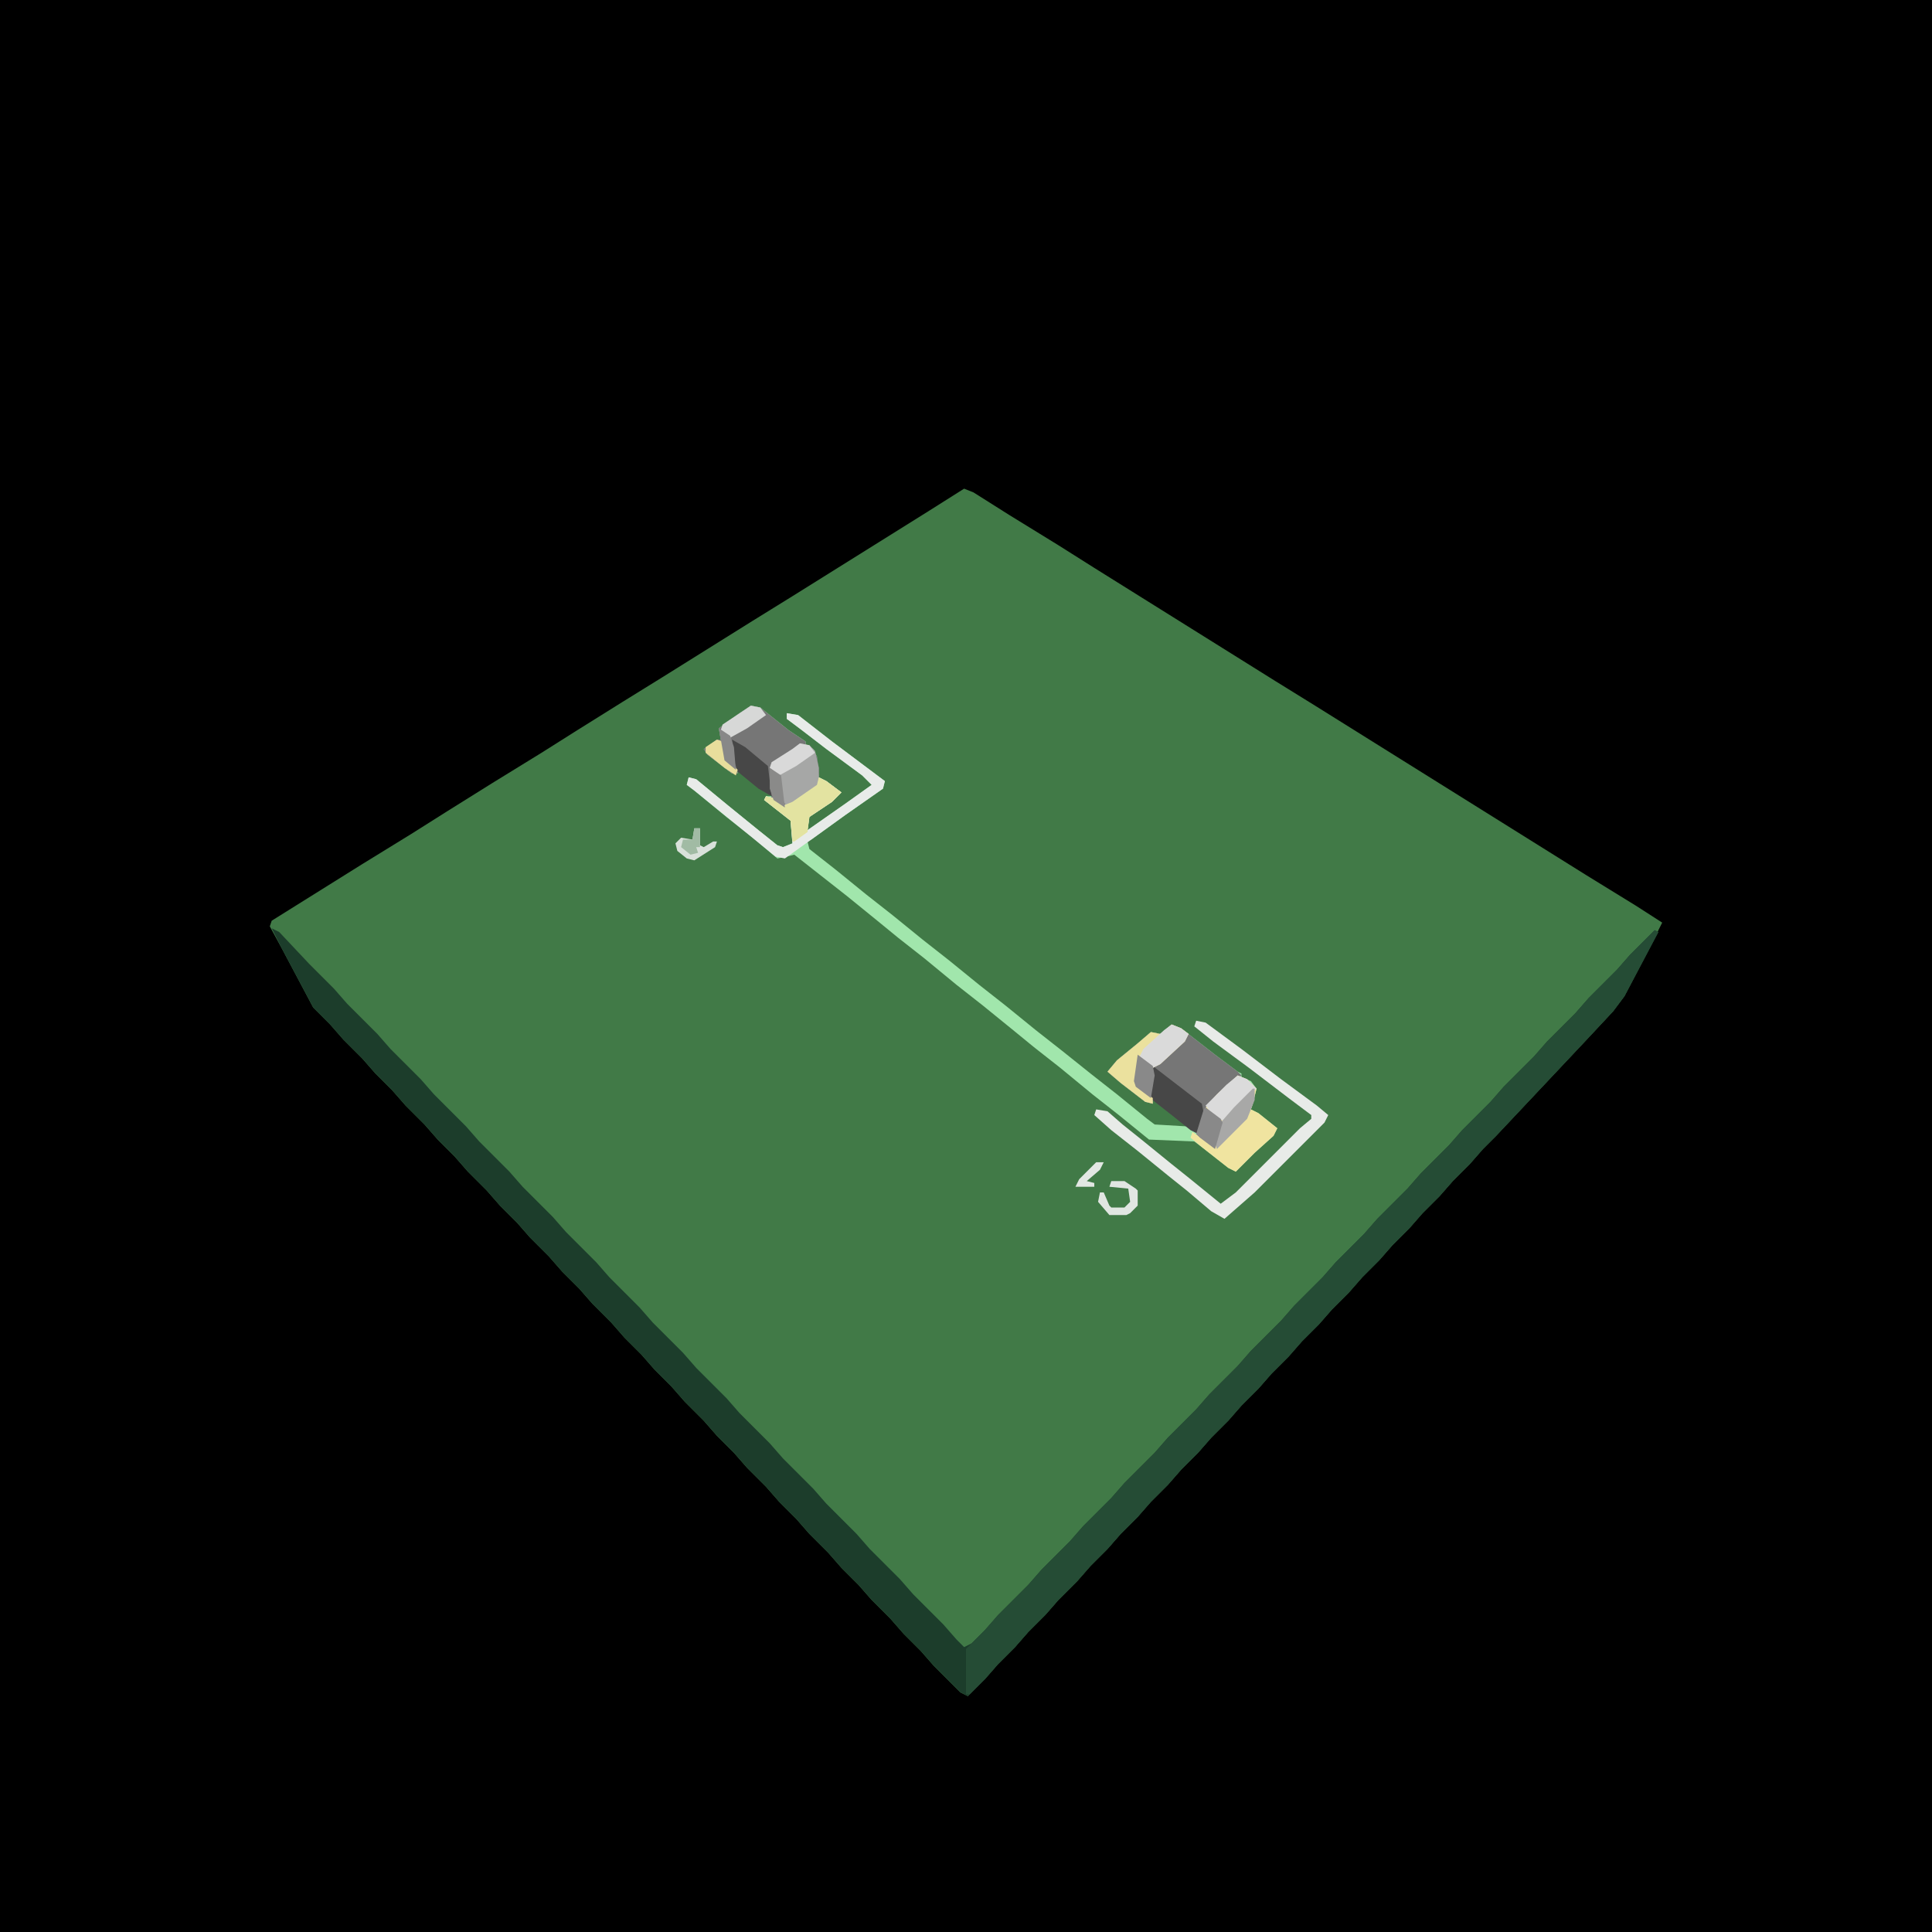
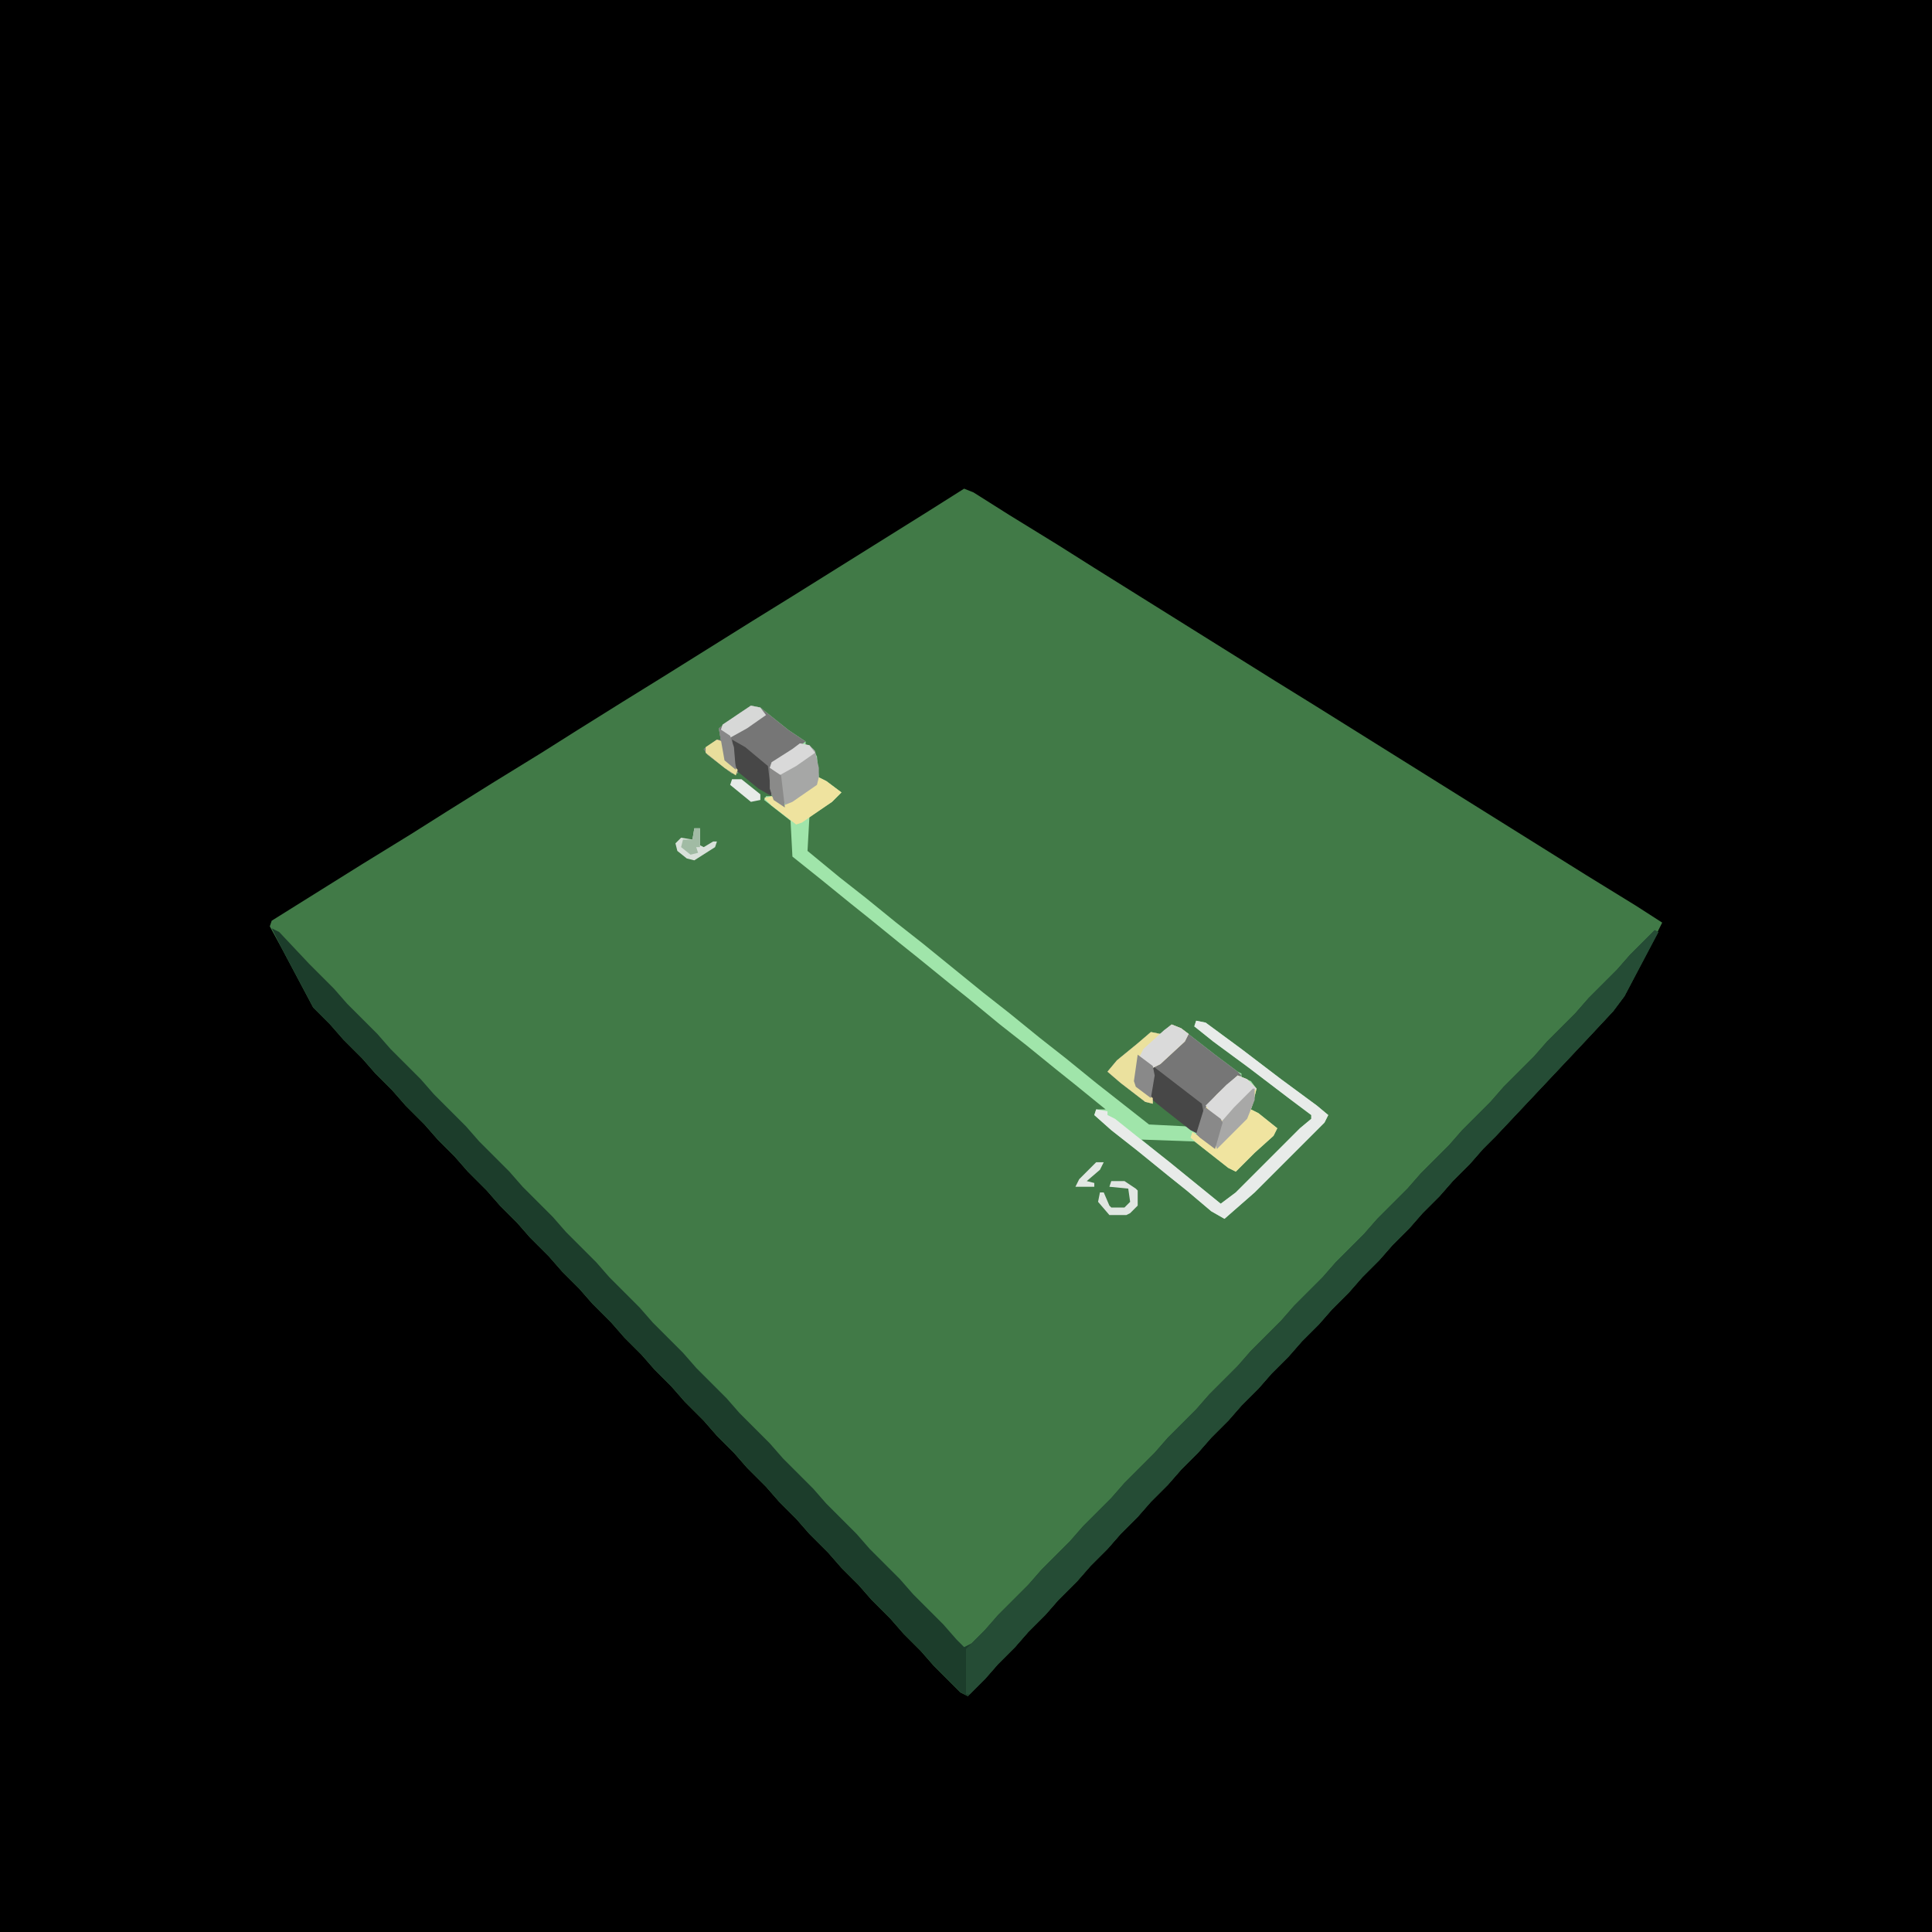
<svg xmlns="http://www.w3.org/2000/svg" version="1.1" width="1024" height="1024">
  <rect width="100%" height="100%" fill="#000000" fill-opacity="1" />
  <path d="M0,0 L5,2 L24,14 L50,30 L69,42 L93,57 L117,72 L141,87 L165,102 L186,115 L210,130 L234,145 L258,160 L282,175 L306,190 L330,205 L356,221 L370,230 L362,246 L350,269 L344,277 L330,292 L314,309 L298,326 L282,343 L275,350 L268,358 L259,367 L252,375 L243,384 L236,392 L227,401 L220,409 L211,418 L204,426 L195,435 L188,443 L179,452 L172,460 L163,469 L156,477 L147,486 L140,494 L131,503 L124,511 L115,520 L108,528 L99,537 L92,545 L83,554 L76,562 L67,571 L60,579 L50,589 L43,597 L34,606 L27,614 L18,623 L11,631 L2,640 L-2,638 L-16,624 L-23,616 L-32,607 L-39,599 L-49,589 L-56,581 L-65,572 L-72,564 L-82,554 L-89,546 L-98,537 L-105,529 L-115,519 L-122,511 L-131,502 L-138,494 L-148,484 L-155,476 L-164,467 L-171,459 L-180,450 L-187,442 L-197,432 L-204,424 L-213,415 L-220,407 L-230,397 L-237,389 L-246,380 L-253,372 L-263,362 L-270,354 L-279,345 L-286,337 L-296,327 L-303,319 L-312,310 L-319,302 L-329,292 L-336,284 L-345,275 L-362,243 L-368,232 L-367,229 L-343,214 L-319,199 L-293,183 L-274,171 L-250,156 L-224,140 L-205,128 L-181,113 L-160,100 L-136,85 L-112,70 L-91,57 L-67,42 L-43,27 L-19,12 Z " fill="#417A47" transform="translate(511,259)" />
  <path d="M0,0 L4,2 L20,19 L33,32 L40,40 L56,56 L63,64 L79,80 L86,88 L103,105 L110,113 L126,129 L133,137 L149,153 L156,161 L172,177 L179,185 L195,201 L202,209 L218,225 L225,233 L241,249 L248,257 L264,273 L271,281 L287,297 L294,305 L310,321 L317,329 L333,345 L340,353 L356,369 L363,377 L367,381 L371,379 L378,372 L385,364 L401,348 L408,340 L423,325 L430,317 L445,302 L452,294 L468,278 L475,270 L490,255 L497,247 L512,232 L519,224 L535,208 L542,200 L557,185 L564,177 L579,162 L586,154 L602,138 L609,130 L624,115 L631,107 L646,92 L653,84 L669,68 L676,60 L691,45 L698,37 L713,22 L720,14 L733,1 L735,2 L717,36 L711,44 L697,59 L681,76 L665,93 L649,110 L642,117 L635,125 L626,134 L619,142 L610,151 L603,159 L594,168 L587,176 L578,185 L571,193 L562,202 L555,210 L546,219 L539,227 L530,236 L523,244 L514,253 L507,261 L498,270 L491,278 L482,287 L475,295 L466,304 L459,312 L450,321 L443,329 L434,338 L427,346 L417,356 L410,364 L401,373 L394,381 L385,390 L378,398 L369,407 L365,405 L351,391 L344,383 L335,374 L328,366 L318,356 L311,348 L302,339 L295,331 L285,321 L278,313 L269,304 L262,296 L252,286 L245,278 L236,269 L229,261 L219,251 L212,243 L203,234 L196,226 L187,217 L180,209 L170,199 L163,191 L154,182 L147,174 L137,164 L130,156 L121,147 L114,139 L104,129 L97,121 L88,112 L81,104 L71,94 L64,86 L55,77 L48,69 L38,59 L31,51 L22,42 L5,10 Z " fill="#1C3D2B" transform="translate(144,492)" />
  <path d="M0,0 L2,1 L-16,35 L-22,43 L-36,58 L-52,75 L-68,92 L-84,109 L-91,116 L-98,124 L-107,133 L-114,141 L-123,150 L-130,158 L-139,167 L-146,175 L-155,184 L-162,192 L-171,201 L-178,209 L-187,218 L-194,226 L-203,235 L-210,243 L-219,252 L-226,260 L-235,269 L-242,277 L-251,286 L-258,294 L-267,303 L-274,311 L-283,320 L-290,328 L-299,337 L-306,345 L-316,355 L-323,363 L-332,372 L-339,380 L-348,389 L-355,397 L-363,405 L-365,405 L-365,381 L-355,371 L-348,363 L-332,347 L-325,339 L-310,324 L-303,316 L-288,301 L-281,293 L-265,277 L-258,269 L-243,254 L-236,246 L-221,231 L-214,223 L-198,207 L-191,199 L-176,184 L-169,176 L-154,161 L-147,153 L-131,137 L-124,129 L-109,114 L-102,106 L-87,91 L-80,83 L-64,67 L-57,59 L-42,44 L-35,36 L-20,21 L-13,13 Z " fill="#254C35" transform="translate(877,493)" />
-   <path d="M0,0 L5,1 L20,13 L29,19 L29,21 L33,23 L35,27 L36,38 L40,40 L48,46 L43,51 L31,59 L30,66 L50,52 L64,42 L59,37 L40,23 L27,13 L19,7 L19,4 L25,5 L43,19 L59,31 L71,40 L70,44 L50,58 L32,71 L30,72 L31,76 L45,87 L61,100 L75,111 L91,124 L105,135 L121,148 L135,159 L151,172 L165,183 L180,195 L194,206 L210,219 L214,222 L231,223 L237,227 L239,216 L238,211 L225,201 L207,187 L206,186 L204,201 L213,208 L213,211 L209,210 L196,200 L189,194 L194,188 L205,179 L212,173 L217,174 L223,169 L228,171 L246,185 L258,194 L260,195 L260,197 L265,199 L268,203 L266,211 L265,214 L269,216 L279,224 L277,228 L267,237 L257,247 L253,245 L239,234 L235,231 L211,230 L195,217 L181,206 L164,192 L150,181 L139,172 L123,159 L109,148 L92,134 L78,123 L67,114 L51,101 L37,90 L23,79 L19,80 L14,81 L1,70 L-13,59 L-30,45 L-34,42 L-33,38 L-29,39 L-12,53 L4,66 L14,74 L17,75 L22,73 L21,61 L7,50 L8,48 L11,48 L8,32 L-7,20 L-9,19 L-7,36 L-10,36 L-23,26 L-25,23 L-18,18 L-16,18 L-17,12 L-6,4 Z " fill="#A1E6AC" transform="translate(398,374)" />
+   <path d="M0,0 L5,1 L20,13 L29,19 L29,21 L33,23 L35,27 L36,38 L40,40 L48,46 L43,51 L31,59 L30,77 L47,91 L61,102 L77,115 L91,126 L107,139 L123,152 L137,163 L153,176 L167,187 L183,200 L197,211 L211,222 L231,223 L237,227 L239,216 L238,211 L225,201 L207,187 L206,186 L204,201 L213,208 L213,211 L209,210 L196,200 L189,194 L194,188 L205,179 L212,173 L217,174 L223,169 L228,171 L246,185 L258,194 L260,195 L260,197 L265,199 L268,203 L266,211 L265,214 L269,216 L279,224 L277,228 L267,237 L257,247 L253,245 L239,234 L235,231 L207,230 L223,243 L233,251 L249,264 L257,258 L291,224 L297,219 L297,217 L285,208 L264,192 L245,178 L235,170 L236,167 L241,168 L260,182 L281,198 L300,212 L306,217 L304,221 L267,258 L259,265 L251,272 L244,268 L231,257 L221,249 L205,236 L191,225 L182,217 L183,214 L188,214 L172,201 L162,193 L146,180 L132,169 L115,155 L105,147 L89,134 L79,126 L63,113 L53,105 L37,92 L27,84 L22,80 L21,61 L7,50 L8,48 L11,48 L8,32 L-7,20 L-9,19 L-7,36 L-10,36 L-23,26 L-25,23 L-18,18 L-16,18 L-17,12 L-6,4 Z " fill="#A0E5AA" transform="translate(398,374)" />
  <path d="M0,0 L5,2 L23,16 L35,25 L37,27 L26,36 L19,43 L23,48 L27,52 L23,66 L15,60 L13,58 L16,47 L15,42 L2,32 L-16,18 L-17,17 L-19,32 L-10,39 L-10,42 L-14,41 L-27,31 L-34,25 L-29,19 L-18,10 L-11,4 L-6,5 Z " fill="#767676" transform="translate(621,543)" />
-   <path d="M0,0 L5,1 L20,13 L29,19 L29,21 L33,23 L35,27 L36,33 L36,42 L19,54 L14,52 L11,49 L8,32 L-7,20 L-9,19 L-7,36 L-10,36 L-23,26 L-25,23 L-18,18 L-16,18 L-17,12 L-6,4 Z " fill="#767676" transform="translate(398,374)" />
-   <path d="M0,0 L5,1 L24,15 L45,31 L64,45 L70,50 L68,54 L31,91 L23,98 L15,105 L8,101 L-5,90 L-15,82 L-31,69 L-45,58 L-54,50 L-53,47 L-47,48 L-39,55 L-29,63 L-13,76 L-3,84 L13,97 L21,91 L55,57 L61,52 L61,50 L49,41 L28,25 L9,11 L-1,3 Z " fill="#E8EBE8" transform="translate(634,541)" />
-   <path d="M0,0 L6,1 L24,15 L40,27 L52,36 L51,40 L31,54 L13,67 L-1,77 L-6,76 L-17,67 L-33,54 L-49,41 L-53,38 L-52,34 L-48,35 L-31,49 L-15,62 L-5,70 L-2,71 L3,69 L2,57 L-12,46 L-11,44 L-7,45 L-2,49 L3,47 L16,38 L17,34 L21,36 L29,42 L24,47 L12,55 L11,62 L31,48 L45,38 L40,33 L21,19 L8,9 L0,3 Z " fill="#E8EBE9" transform="translate(417,378)" />
+   <path d="M0,0 L5,1 L24,15 L45,31 L64,45 L70,50 L68,54 L31,91 L23,98 L15,105 L8,101 L-5,90 L-15,82 L-31,69 L-45,58 L-54,50 L-53,47 L-47,48 L-47,50 L-43,52 L-28,64 L-14,75 L-3,84 L13,97 L21,91 L55,57 L61,52 L61,50 L49,41 L28,25 L9,11 L-1,3 Z " fill="#E8EBE9" transform="translate(634,541)" />
  <path d="M0,0 L5,2 L10,7 L8,15 L7,18 L11,20 L21,28 L19,32 L9,41 L-1,51 L-5,49 L-19,38 L-25,33 L-24,30 L-15,36 L-13,38 L-9,24 L-17,17 L-11,10 Z " fill="#F0E4A0" transform="translate(656,570)" />
-   <path d="M0,0 L8,6 L21,16 L34,26 L35,31 L32,42 L28,40 L18,32 L4,21 L-2,16 Z " fill="#474747" transform="translate(603,559)" />
+   <path d="M0,0 L5,1 L20,13 L29,19 L25,22 L11,31 L13,35 L16,37 L18,54 L12,50 L10,44 L8,32 L-7,20 L-9,19 L-7,36 L-10,36 L-23,26 L-25,23 L-18,18 L-16,18 L-17,12 L-6,4 Z " fill="#767676" transform="translate(398,374)" />
+   <path d="M0,0 L8,6 L21,16 L34,26 L35,31 L32,42 L28,40 L14,29 L-2,16 Z " fill="#474747" transform="translate(603,559)" />
  <path d="M0,0 L5,2 L9,5 L7,9 L-6,21 L-10,23 L-17,17 L-19,32 L-10,39 L-10,42 L-14,41 L-27,31 L-34,25 L-29,19 L-18,10 L-11,4 L-6,5 Z " fill="#EBE19E" transform="translate(621,543)" />
  <path d="M0,0 L5,1 L8,4 L10,13 L10,22 L-7,34 L-9,30 L-11,17 L-16,13 L-15,10 L-4,3 Z " fill="#A6A7A6" transform="translate(424,394)" />
-   <path d="M0,0 L4,2 L12,8 L7,13 L-5,21 L-6,29 L-13,34 L-14,34 L-15,23 L-29,12 L-28,10 L-24,11 L-19,15 L-14,13 L-1,4 Z " fill="#E3E3A1" transform="translate(434,412)" />
+   <path d="M0,0 L4,2 L12,8 L7,13 L-9,24 L-12,25 L-25,15 L-29,11 L-25,10 L-19,15 L-14,13 L-1,4 Z " fill="#EFE39F" transform="translate(434,412)" />
  <path d="M0,0 L7,4 L19,14 L21,30 L14,26 L3,17 L1,11 Z " fill="#474747" transform="translate(388,392)" />
  <path d="M0,0 L5,2 L10,7 L2,14 L-8,24 L-14,20 L-17,16 L-6,5 Z " fill="#DBDBDB" transform="translate(656,570)" />
  <path d="M0,0 L5,2 L9,5 L7,9 L-6,21 L-10,23 L-17,17 L-15,13 L-4,3 Z " fill="#DADADA" transform="translate(621,543)" />
  <path d="M0,0 L1,0 L1,6 L-3,16 L-19,32 L-20,29 L-17,18 L-10,10 Z " fill="#A8A8A7" transform="translate(664,577)" />
  <path d="M0,0 L5,1 L8,5 L-2,12 L-11,17 L-16,13 L-15,10 Z " fill="#D7D8D7" transform="translate(398,374)" />
  <path d="M0,0 L5,1 L8,5 L-2,12 L-11,17 L-16,13 L-15,10 L-4,3 Z " fill="#D9D9D9" transform="translate(424,394)" />
  <path d="M0,0 L8,6 L9,8 L5,22 L-3,16 L-5,14 L-1,1 Z " fill="#898989" transform="translate(639,587)" />
  <path d="M0,0 L3,0 L3,9 L5,10 L10,7 L12,7 L11,10 L0,17 L-4,16 L-9,12 L-10,8 L-7,5 L-1,6 Z " fill="#D9E1DA" transform="translate(368,439)" />
  <path d="M0,0 L8,6 L9,11 L7,23 L-1,17 L-2,14 Z " fill="#898989" transform="translate(603,559)" />
  <path d="M0,0 L7,0 L13,4 L14,5 L14,13 L10,17 L8,18 L-1,18 L-7,11 L-6,6 L-4,6 L-1,13 L0,14 L7,14 L10,11 L9,4 L-1,3 Z " fill="#E1E6E2" transform="translate(589,626)" />
  <path d="M0,0 L3,1 L5,11 L11,16 L10,19 L4,15 L-6,7 L-6,4 Z " fill="#E8DE9C" transform="translate(380,392)" />
  <path d="M0,0 L6,4 L8,21 L2,17 L0,11 Z " fill="#8A8A89" transform="translate(408,407)" />
  <path d="M0,0 L6,4 L8,10 L9,22 L3,17 Z " fill="#888888" transform="translate(381,386)" />
+   <path d="M0,0 L5,0 L15,8 L15,11 L10,12 L-1,3 Z " fill="#E7EBE8" transform="translate(388,413)" />
  <path d="M0,0 L3,0 L3,10 L1,10 L2,13 L-2,14 L-7,10 L-6,6 L-1,6 Z " fill="#A1BBA4" transform="translate(368,439)" />
  <path d="M0,0 L4,0 L2,4 L-5,10 L-1,11 L-1,13 L-11,13 L-9,9 Z " fill="#E2E7E3" transform="translate(581,616)" />
</svg>
